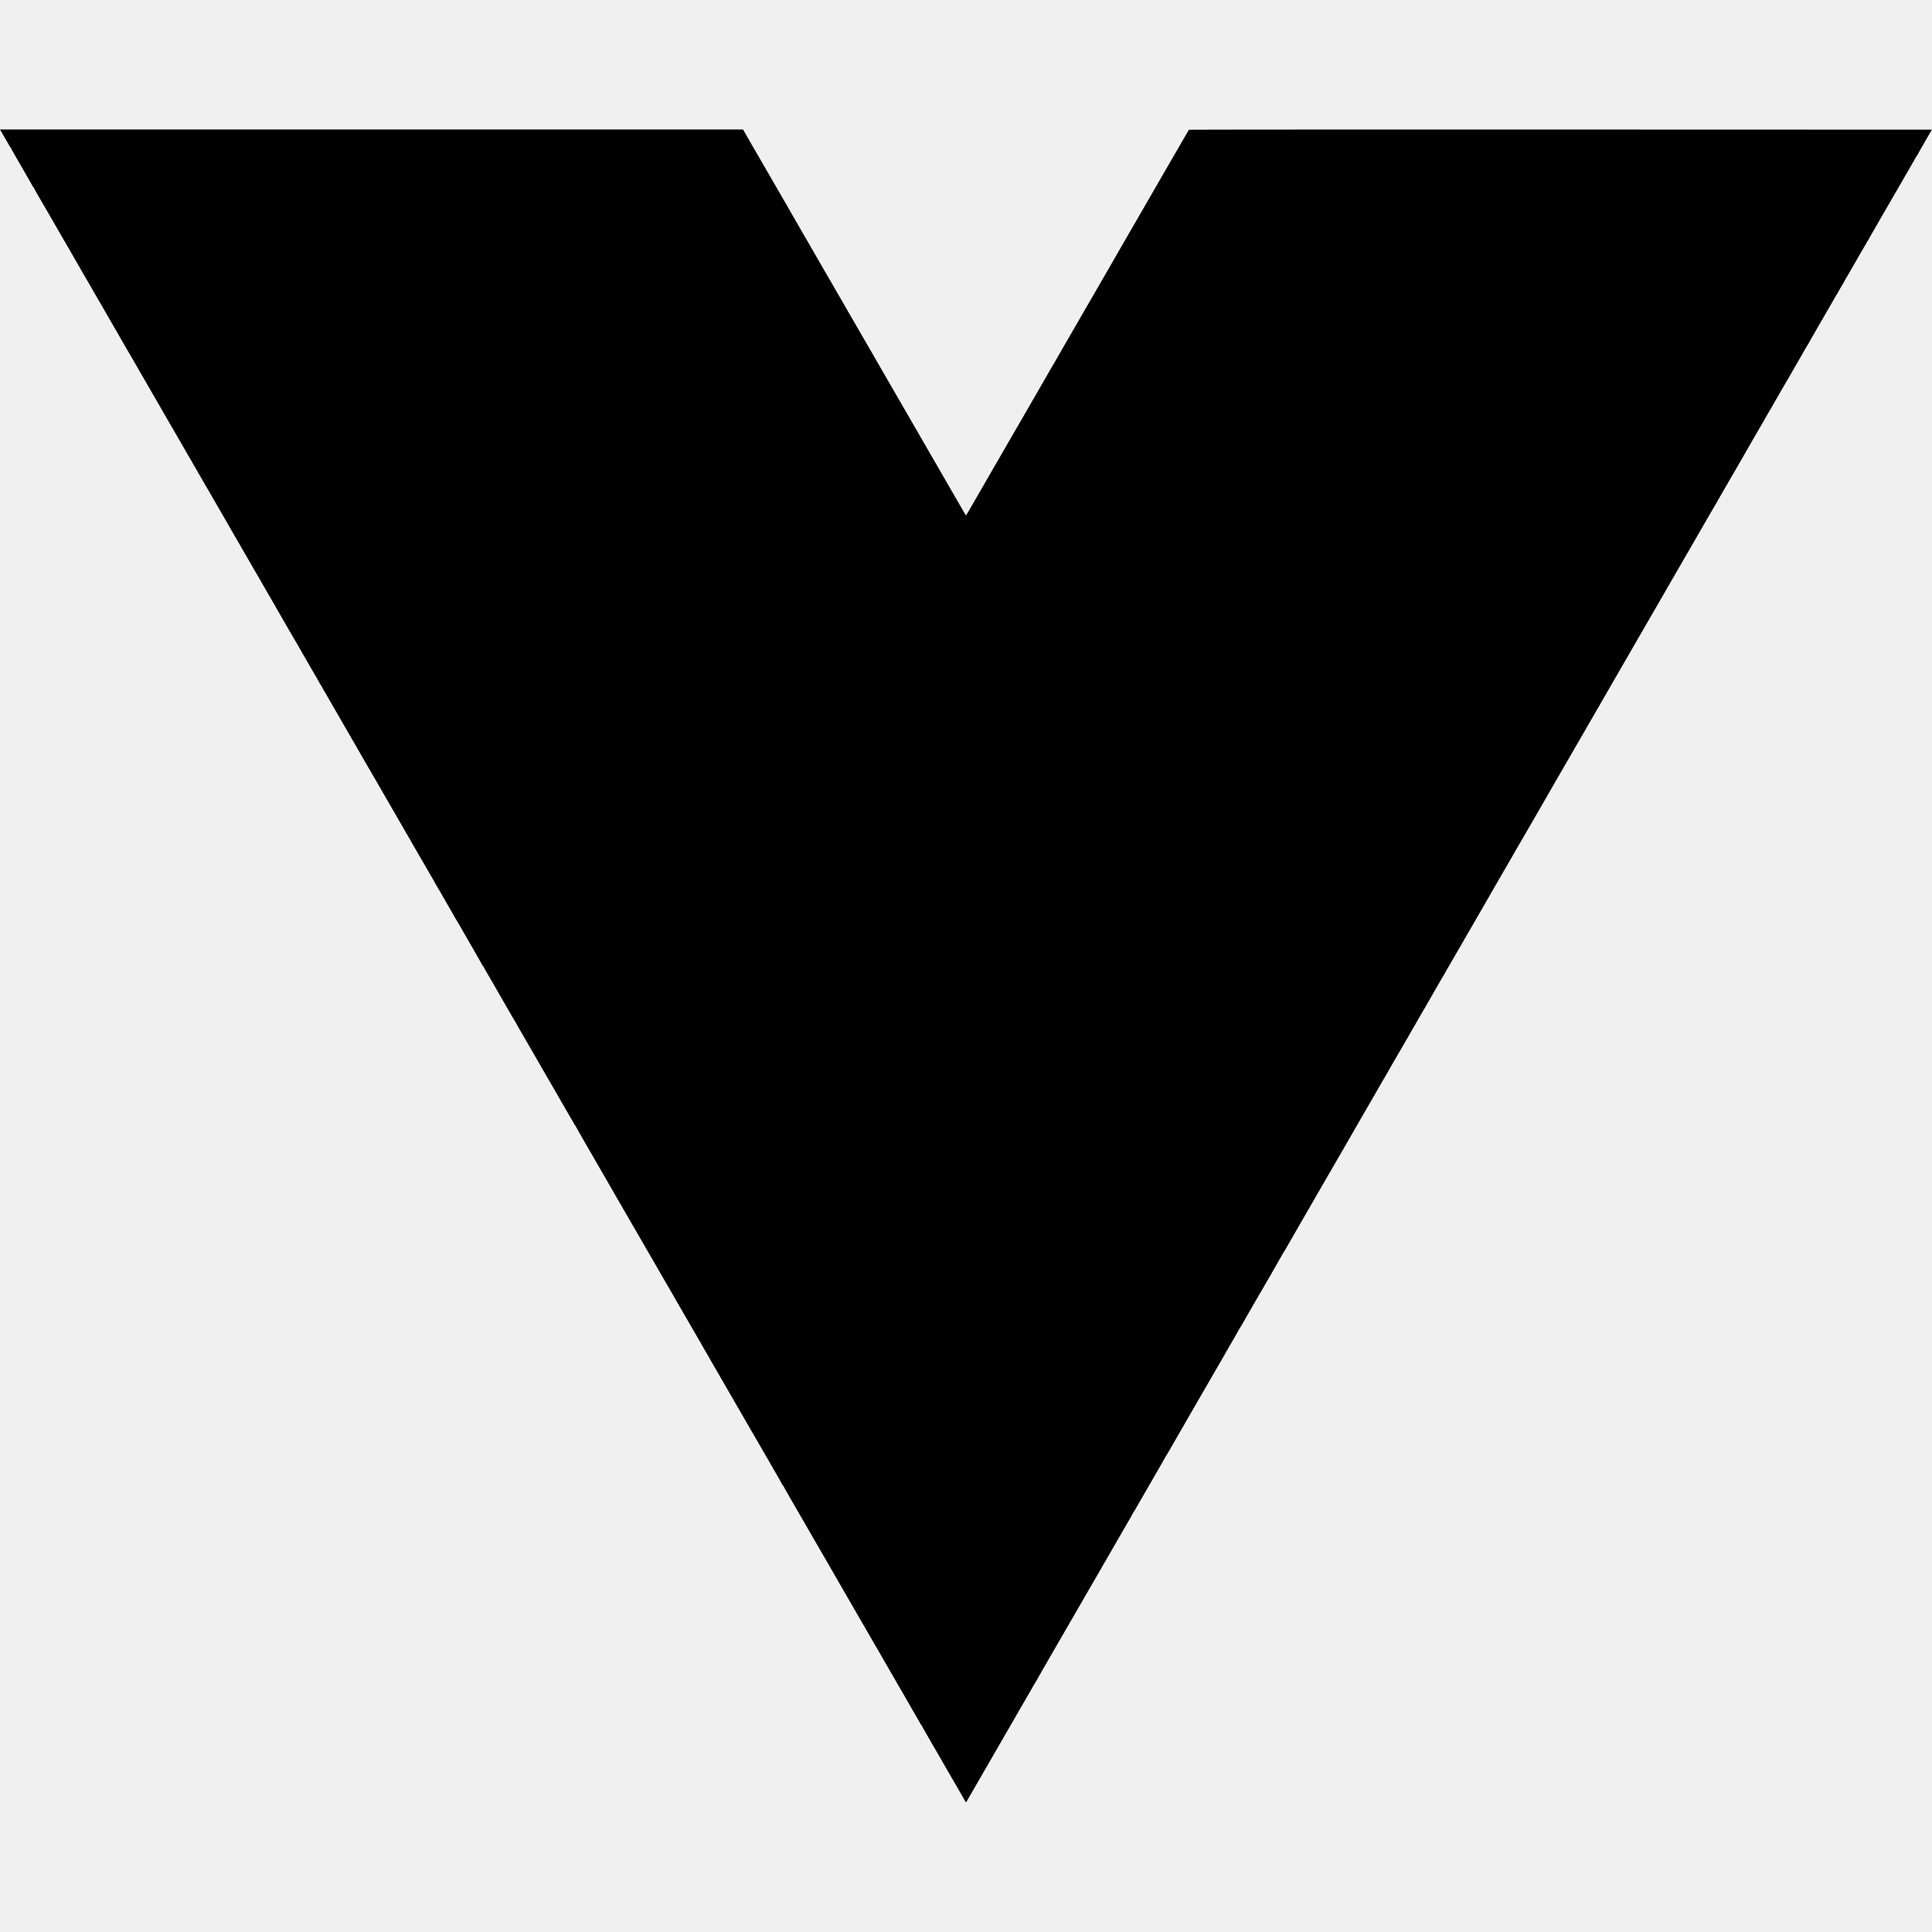
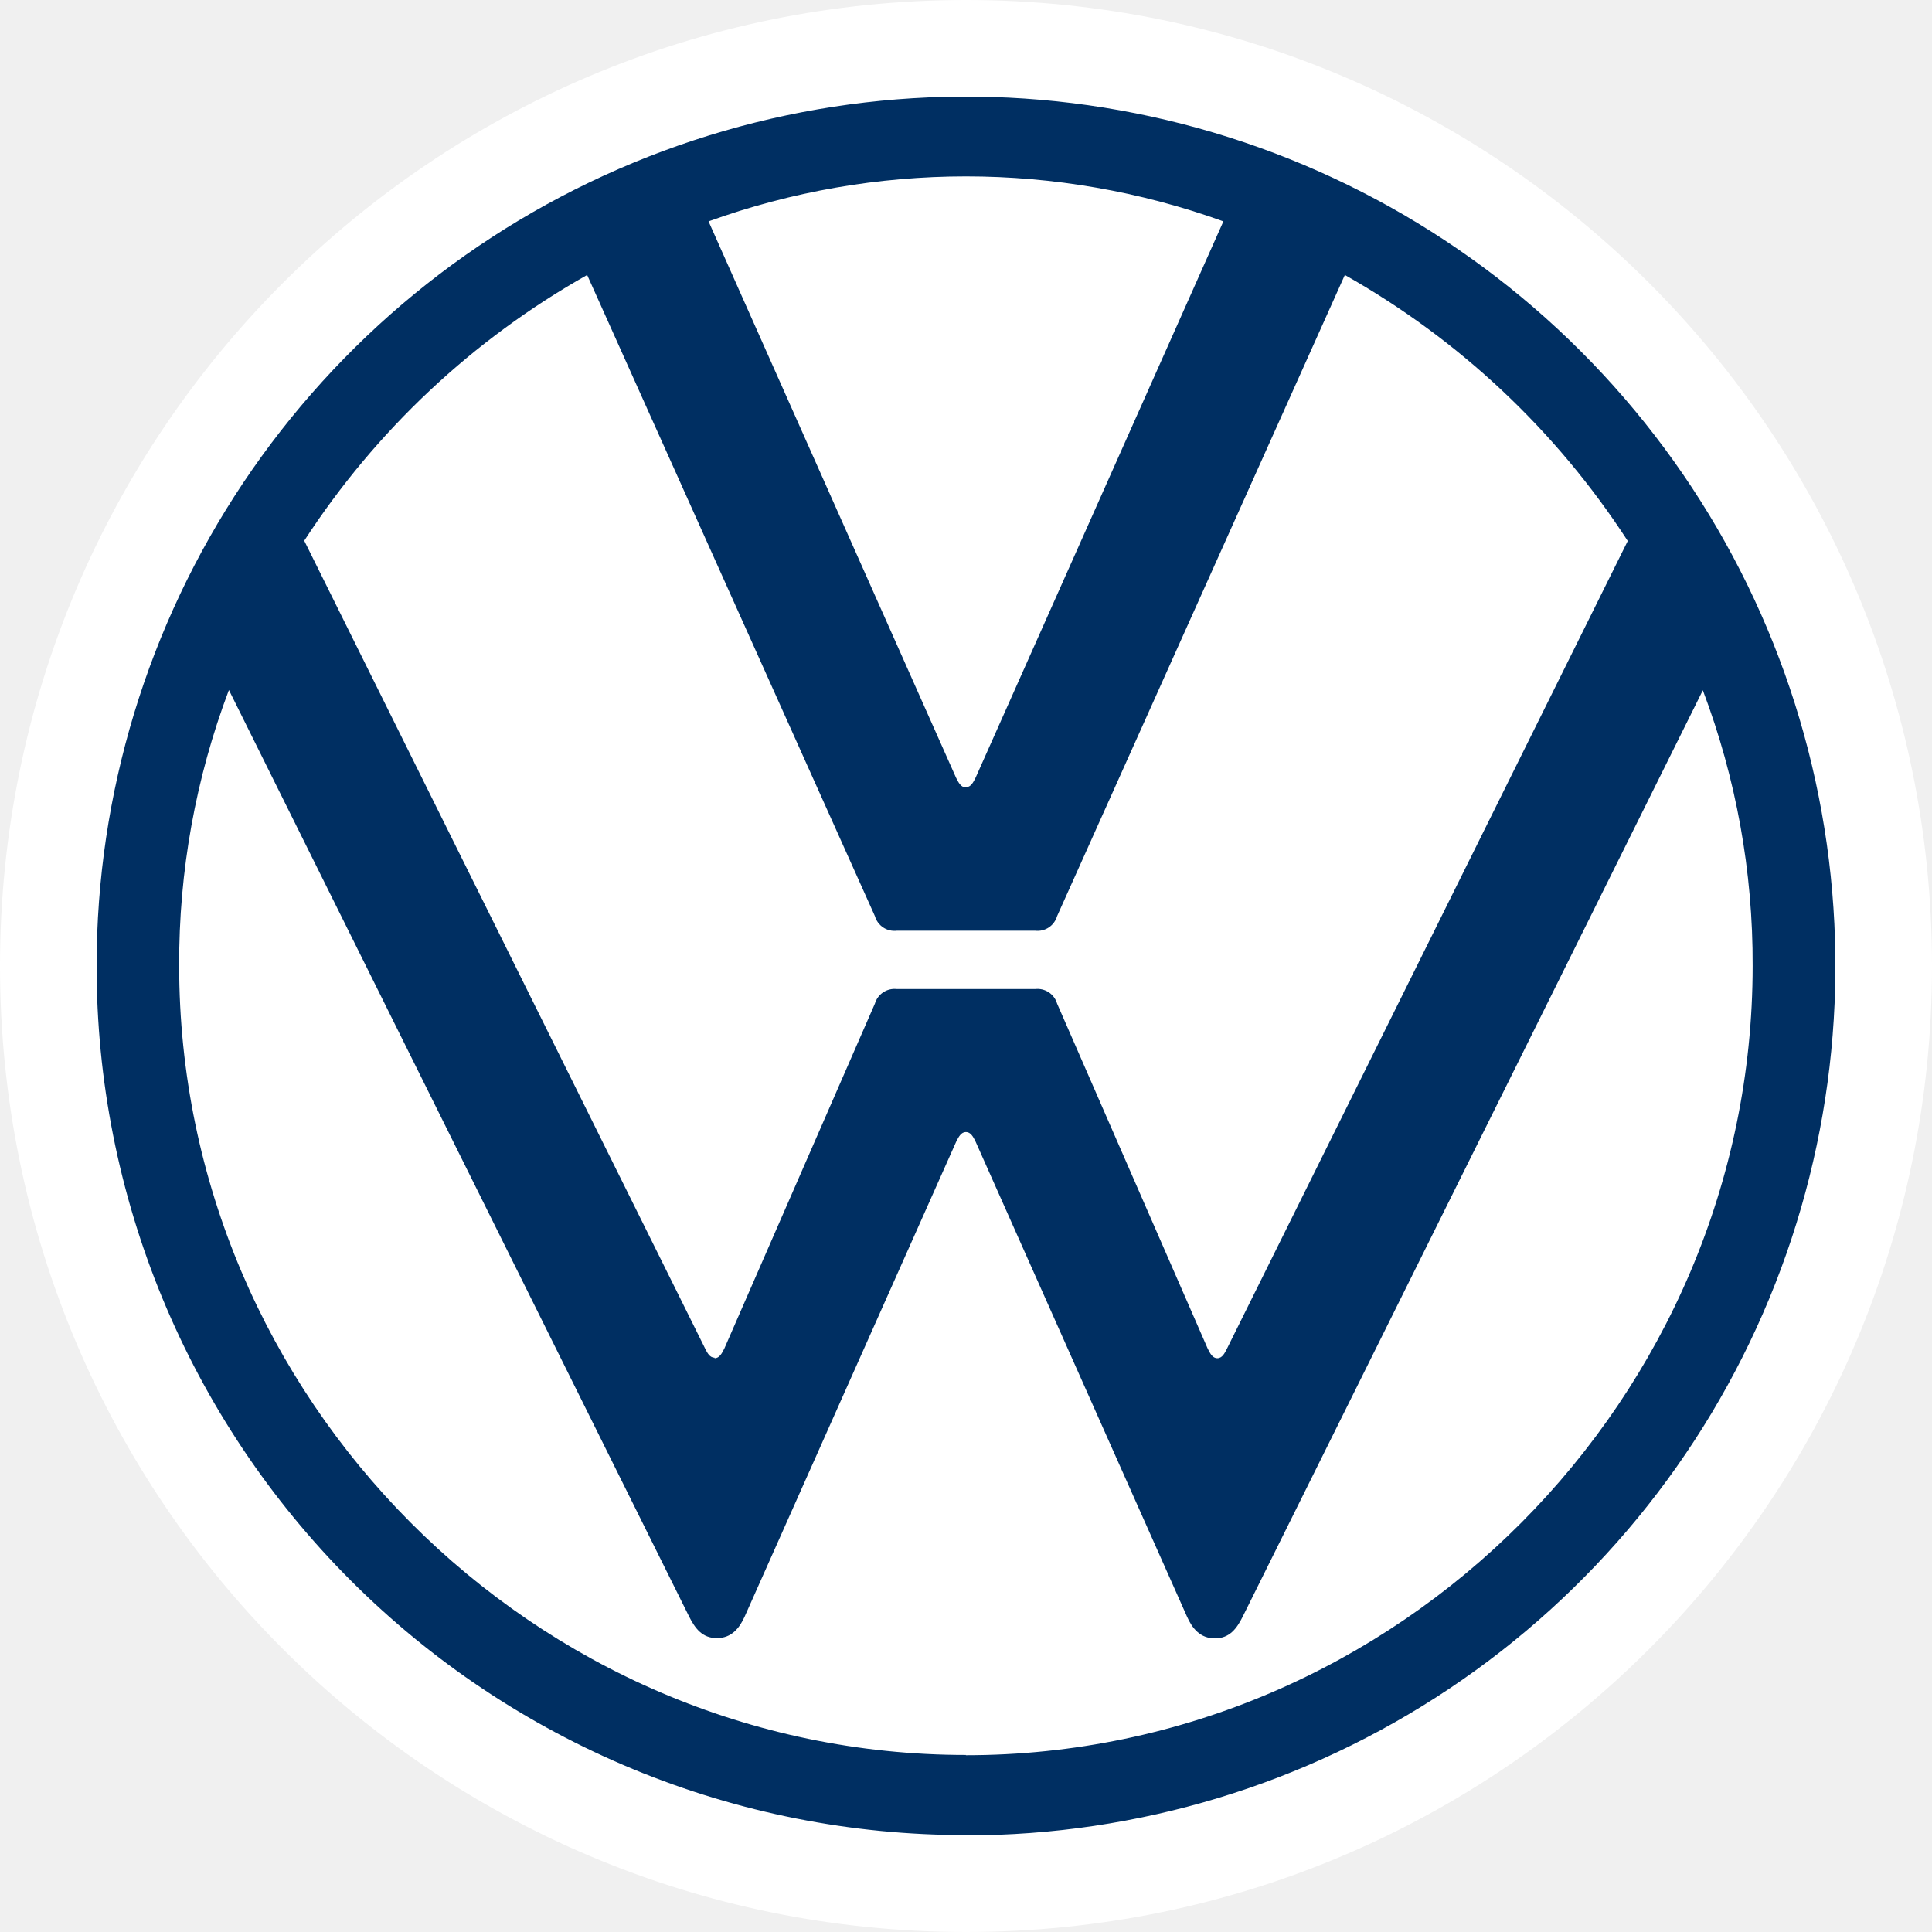
- <svg xmlns="http://www.w3.org/2000/svg" version="1.0" width="16pt" height="16pt" viewBox="0 0 16 16" preserveAspectRatio="xMidYMid meet">
-   <g transform="translate(0,16) scale(0.00032,-0.00032)" fill="#000000" stroke="none">
-     <path d="M18 46618 c45 -75 122 -207 122 -211 0 -2 25 -45 55 -95 30 -50 55 -96 55 -102 0 -5 5 -10 10 -10 6 0 10 -4 10 -9 0 -5 73 -135 161 -288 89 -153 173 -298 187 -323 14 -25 32 -57 41 -72 88 -149 187 -324 189 -335 2 -7 8 -13 13 -13 5 0 9 -4 9 -10 0 -5 46 -89 103 -187 175 -302 490 -846 507 -876 8 -16 20 -36 25 -45 28 -46 290 -498 339 -585 13 -23 74 -129 136 -236 61 -107 123 -215 137 -240 14 -25 29 -50 33 -56 5 -5 23 -37 40 -70 18 -33 38 -67 44 -75 11 -16 21 -33 63 -109 14 -25 29 -50 33 -56 4 -5 21 -35 38 -65 55 -100 261 -455 269 -465 4 -5 14 -21 20 -35 15 -29 41 -75 103 -180 24 -41 52 -88 60 -105 9 -16 57 -100 107 -185 112 -193 362 -626 380 -660 8 -14 23 -38 33 -55 11 -16 23 -37 27 -45 4 -8 26 -46 48 -85 23 -38 53 -90 67 -115 46 -81 64 -113 178 -310 62 -107 121 -210 132 -227 37 -67 56 -99 85 -148 16 -27 32 -57 36 -65 4 -8 15 -27 25 -42 9 -15 53 -89 96 -165 44 -76 177 -307 296 -513 120 -206 268 -463 330 -570 131 -227 117 -203 200 -348 36 -62 73 -125 82 -140 10 -15 21 -34 25 -42 4 -8 20 -37 36 -65 17 -27 38 -65 48 -82 49 -85 64 -111 87 -153 13 -25 28 -49 32 -55 4 -5 78 -134 165 -285 87 -151 166 -288 176 -305 10 -16 26 -43 35 -59 9 -17 125 -217 257 -445 132 -229 253 -441 270 -471 17 -30 45 -79 64 -108 18 -29 33 -54 33 -57 0 -2 20 -37 44 -77 24 -40 123 -212 221 -383 97 -170 190 -330 205 -355 16 -25 39 -65 53 -90 13 -25 81 -144 152 -265 70 -121 137 -238 150 -260 12 -22 37 -65 55 -95 18 -30 43 -73 55 -95 12 -22 48 -85 80 -140 77 -132 163 -280 190 -330 13 -22 71 -123 130 -225 59 -102 116 -199 126 -217 10 -17 29 -50 43 -72 15 -22 26 -43 26 -45 0 -2 27 -50 60 -106 33 -56 60 -103 60 -105 0 -2 55 -98 90 -155 8 -14 182 -316 239 -414 13 -22 45 -79 72 -124 27 -46 49 -86 49 -89 0 -2 14 -24 30 -48 16 -24 30 -46 30 -49 0 -5 74 -135 100 -176 5 -8 24 -42 43 -75 50 -88 58 -101 262 -455 104 -179 199 -345 213 -370 14 -25 28 -49 32 -55 4 -5 17 -26 28 -45 10 -19 62 -109 114 -200 114 -197 133 -230 170 -295 16 -27 33 -57 38 -65 17 -28 96 -165 103 -180 4 -8 16 -28 26 -45 10 -16 77 -131 148 -255 72 -124 181 -313 243 -420 62 -107 121 -209 131 -227 35 -62 323 -560 392 -678 38 -66 83 -145 100 -175 16 -30 33 -59 37 -65 4 -5 17 -27 29 -47 34 -61 56 -100 90 -156 17 -29 31 -55 31 -57 0 -2 17 -32 39 -67 21 -35 134 -229 251 -433 117 -203 235 -407 261 -451 27 -45 49 -85 49 -88 0 -4 8 -19 19 -34 15 -21 200 -341 309 -533 10 -19 33 -58 51 -87 17 -29 31 -54 31 -56 0 -2 25 -44 55 -94 30 -50 55 -95 55 -98 0 -4 6 -15 14 -23 7 -9 27 -41 43 -71 17 -30 170 -297 342 -594 171 -296 311 -542 311 -547 0 -5 5 -9 10 -9 6 0 10 -4 10 -10 0 -5 22 -47 49 -92 27 -46 58 -99 68 -118 24 -43 81 -140 93 -160 5 -8 66 -114 135 -235 69 -121 130 -227 135 -235 12 -21 259 -447 283 -490 10 -19 28 -47 38 -62 11 -14 19 -29 19 -32 0 -3 37 -69 83 -148 99 -170 305 -526 337 -583 13 -22 31 -53 41 -70 11 -16 22 -37 26 -45 7 -14 82 -146 103 -180 14 -24 181 -311 205 -355 13 -22 46 -80 75 -130 29 -49 64 -110 78 -135 14 -25 51 -88 82 -140 31 -52 59 -102 63 -110 4 -8 18 -33 31 -55 205 -353 284 -489 309 -535 17 -30 45 -78 62 -106 18 -28 36 -60 39 -72 4 -12 12 -22 17 -22 5 0 9 -4 9 -10 0 -5 109 -197 241 -427 133 -230 250 -431 259 -448 51 -90 222 -385 280 -485 37 -63 78 -135 92 -160 14 -25 67 -117 118 -205 51 -88 101 -175 111 -193 34 -58 55 -95 149 -257 51 -88 101 -173 110 -190 9 -16 76 -131 147 -255 72 -124 140 -241 151 -260 61 -108 281 -489 355 -615 38 -66 77 -133 87 -150 35 -63 91 -161 100 -175 14 -23 99 -169 128 -220 54 -97 135 -235 142 -245 4 -5 20 -32 35 -60 26 -48 238 -416 276 -480 10 -16 26 -46 37 -65 30 -53 382 -661 403 -695 10 -16 22 -37 26 -45 4 -8 26 -48 50 -88 24 -41 43 -75 43 -77 0 -2 22 -40 50 -85 27 -45 50 -84 50 -86 0 -3 38 -69 83 -147 84 -142 302 -520 340 -587 10 -19 34 -60 52 -90 18 -30 44 -75 57 -100 14 -25 45 -79 70 -120 25 -41 56 -96 70 -121 14 -25 77 -133 138 -240 62 -107 122 -210 132 -229 25 -43 310 -535 337 -581 11 -19 26 -45 34 -59 17 -32 238 -414 266 -460 11 -19 24 -41 28 -49 3 -7 75 -133 160 -278 84 -146 153 -269 153 -274 0 -5 5 -9 10 -9 6 0 10 -4 10 -10 0 -5 82 -150 181 -322 182 -314 201 -346 240 -415 12 -21 80 -139 152 -263 71 -124 141 -245 155 -270 14 -25 28 -49 32 -55 6 -8 145 -248 220 -380 37 -66 209 -362 229 -395 11 -19 24 -42 28 -49 4 -8 67 -118 140 -243 73 -125 133 -230 133 -233 0 -2 15 -28 33 -57 19 -29 47 -78 64 -108 17 -30 53 -93 79 -139 53 -90 82 -141 157 -272 82 -142 115 -199 381 -659 142 -245 268 -463 281 -485 12 -22 71 -125 132 -230 60 -104 172 -298 248 -430 76 -132 146 -253 156 -270 11 -16 22 -36 26 -44 3 -8 30 -54 60 -103 29 -49 53 -91 53 -93 0 -3 18 -34 40 -70 22 -36 40 -67 40 -69 0 -2 37 -66 81 -142 45 -77 98 -168 119 -204 20 -36 47 -81 58 -100 12 -19 27 -47 33 -62 6 -16 15 -28 20 -28 5 0 9 -4 9 -9 0 -6 63 -118 140 -251 77 -133 140 -243 140 -245 0 -2 18 -33 41 -70 22 -37 49 -83 60 -101 10 -19 29 -51 40 -71 25 -45 109 -189 126 -218 7 -11 17 -29 22 -40 6 -11 22 -38 35 -60 14 -22 37 -62 52 -90 14 -27 35 -62 45 -77 11 -14 19 -29 19 -32 0 -3 18 -35 40 -71 22 -36 40 -67 40 -69 0 -2 19 -35 42 -72 23 -38 55 -94 72 -124 26 -47 139 -244 171 -298 6 -9 21 -36 34 -60 28 -48 37 -51 51 -19 6 12 19 36 29 52 10 17 27 46 38 65 11 19 104 181 208 360 103 179 199 345 213 370 14 25 42 74 64 109 21 34 38 65 38 67 0 2 18 33 40 69 22 36 40 67 40 69 0 3 177 310 199 346 16 26 136 234 140 244 2 5 25 44 52 88 27 44 49 81 49 84 0 2 18 34 40 70 22 36 40 67 40 69 0 2 20 36 43 77 35 58 169 289 297 513 9 17 50 86 90 155 40 69 86 150 103 180 16 30 35 62 41 70 6 8 16 24 22 35 35 64 72 129 167 293 59 100 116 199 127 220 11 20 30 53 41 72 43 72 1070 1850 1121 1940 14 25 65 113 113 195 48 83 96 166 107 185 10 19 28 50 38 68 11 18 73 124 137 235 64 111 175 303 246 427 71 124 173 299 225 390 52 91 116 202 143 248 27 45 49 85 49 89 0 4 6 14 14 22 7 9 28 43 46 76 26 47 251 436 378 655 11 19 29 51 40 70 11 19 101 176 201 348 99 172 181 317 181 323 0 5 5 9 10 9 6 0 10 5 10 11 0 6 8 23 18 37 11 15 32 52 49 82 16 30 130 228 253 440 122 212 234 405 248 430 13 25 39 70 57 100 39 65 69 117 130 225 25 44 50 87 55 95 12 19 78 134 220 380 61 107 129 224 150 260 161 277 222 382 246 425 15 28 47 83 71 123 24 41 43 78 43 83 0 5 4 9 8 9 4 0 13 12 19 28 7 15 23 45 36 67 66 110 277 478 277 483 0 3 6 13 14 21 7 9 27 41 43 71 17 30 45 80 63 110 34 57 375 649 394 685 6 11 16 27 22 35 6 8 26 42 44 75 18 33 41 74 51 90 10 17 24 41 32 55 54 97 72 128 88 152 11 14 19 28 19 30 0 3 79 141 175 308 96 167 175 305 175 308 0 3 6 13 14 21 7 9 26 39 41 66 33 60 276 483 338 587 24 40 46 80 50 88 4 8 13 24 20 35 14 23 95 163 125 215 11 19 52 91 92 160 40 69 80 139 90 155 9 17 103 179 207 360 105 182 200 346 211 365 103 181 463 802 489 845 7 11 15 27 19 35 4 8 29 51 55 95 64 110 828 1433 848 1470 9 17 24 41 33 55 9 14 29 48 45 77 15 28 52 93 82 145 30 51 62 107 71 123 17 30 231 398 400 690 51 88 103 179 115 202 12 23 26 48 32 55 6 7 24 38 40 68 17 30 61 107 98 170 37 63 84 144 103 180 19 36 41 72 48 81 8 8 14 18 14 21 0 4 27 51 59 106 32 55 72 124 89 154 16 29 71 125 122 213 51 88 104 180 118 205 13 25 28 50 32 55 4 6 17 26 28 45 11 19 45 80 77 135 31 55 66 116 77 135 11 19 88 152 171 295 401 694 620 1072 650 1125 11 19 87 152 170 295 83 143 158 273 166 288 9 16 21 36 26 45 6 9 31 52 55 96 25 43 54 94 66 115 11 20 95 164 186 321 91 157 173 299 182 315 9 17 26 46 37 65 12 19 66 114 121 210 56 96 108 186 117 200 8 14 24 40 34 59 24 45 383 664 412 713 5 9 17 29 26 45 15 28 120 210 241 419 36 61 68 117 72 125 4 8 12 23 19 34 35 57 245 420 262 453 11 20 35 61 53 90 17 29 32 54 32 56 0 3 28 51 62 108 33 57 70 119 80 138 10 19 23 42 28 50 5 8 32 53 59 100 27 47 149 258 271 470 122 212 234 405 248 430 30 53 62 108 80 135 6 11 15 27 19 35 4 8 85 150 181 315 96 165 187 323 202 350 31 56 116 202 130 225 5 8 25 42 43 75 19 33 92 159 162 280 149 257 157 271 202 350 19 33 38 67 43 75 9 14 228 392 275 475 12 22 55 96 95 165 40 69 80 139 90 155 24 42 202 350 221 383 9 15 27 47 41 72 14 25 75 131 136 236 61 106 121 210 134 232 99 172 271 470 279 482 5 8 23 40 40 70 18 30 81 141 142 245 60 105 121 210 135 235 14 25 71 124 127 220 56 96 143 247 194 335 51 88 96 167 102 175 14 24 180 311 204 355 23 43 340 590 356 615 5 8 50 87 101 175 171 301 517 898 582 1008 25 43 46 81 46 83 0 2 12 23 27 47 14 23 40 67 56 97 16 30 35 62 42 70 7 8 15 22 18 30 4 8 20 38 37 65 16 28 33 57 37 65 6 12 111 196 143 250 5 8 55 95 112 193 57 98 113 195 126 215 12 20 27 46 32 57 6 11 14 27 20 35 5 8 76 130 156 270 80 140 165 287 187 325 23 39 52 90 66 115 13 25 30 52 37 61 8 8 14 18 14 21 0 4 41 77 92 165 50 87 175 302 276 478 101 176 208 360 236 408 28 49 67 117 86 152 19 35 41 70 48 77 6 6 12 15 12 19 0 7 124 224 167 291 12 21 23 40 23 42 0 2 21 40 46 83 26 43 55 92 64 109 54 95 327 568 354 614 19 30 45 75 59 100 71 128 82 145 89 148 4 2 8 8 8 13 0 5 42 82 94 172 311 538 496 858 518 897 14 25 40 70 58 100 18 30 42 71 53 90 10 19 79 139 152 265 73 127 142 246 153 265 10 19 43 76 72 125 29 50 63 108 75 130 65 116 80 140 87 143 4 2 8 8 8 12 0 8 114 212 140 250 6 8 14 24 20 35 5 11 54 97 108 190 l100 170 -9611 3 c-5286 1 -9614 -1 -9618 -5 -5 -6 -419 -719 -619 -1068 -89 -155 -267 -463 -323 -560 -38 -66 -81 -140 -95 -165 -31 -56 -263 -457 -526 -910 -110 -190 -224 -388 -254 -440 -29 -52 -61 -109 -71 -125 -23 -39 -243 -420 -268 -465 -11 -19 -204 -352 -428 -740 -224 -388 -477 -826 -563 -975 -85 -148 -185 -322 -222 -385 -37 -63 -120 -207 -185 -320 -65 -113 -177 -306 -248 -430 -72 -124 -172 -297 -222 -385 -51 -88 -142 -245 -202 -350 -131 -226 -247 -427 -408 -705 -65 -113 -249 -432 -410 -710 -160 -278 -388 -673 -506 -877 -118 -205 -216 -373 -219 -373 -3 0 -52 82 -109 183 -58 100 -144 250 -192 332 -95 164 -402 696 -647 1120 -85 149 -228 396 -317 550 -212 365 -982 1700 -1008 1745 -10 19 -43 76 -72 125 -29 50 -64 110 -77 135 -14 25 -63 110 -110 190 -47 80 -96 165 -110 190 -14 25 -99 171 -188 325 -89 154 -174 300 -188 325 -13 25 -64 113 -112 195 -48 83 -140 242 -205 355 -65 113 -183 317 -263 454 -79 137 -152 264 -163 282 -50 89 -335 583 -354 614 -12 19 -34 58 -50 85 -15 28 -129 226 -253 440 -124 215 -235 408 -247 430 -12 22 -69 121 -127 220 -58 99 -226 389 -373 645 -148 256 -324 561 -392 678 -67 117 -134 232 -147 255 -13 23 -33 59 -46 80 l-22 37 -9615 0 -9615 0 20 -32z" />
-   </g>
+ <svg xmlns="http://www.w3.org/2000/svg" width="144" height="144" viewBox="0 0 144 144" fill="none">
+   <circle cx="72" cy="72" r="72" fill="white" />
+   <path d="M72 130.805C39.781 130.805 13.354 104.196 13.354 71.976C13.326 64.959 14.583 57.995 17.062 51.429L51.352 120.468C51.81 121.382 52.345 122.095 53.433 122.095C54.521 122.095 55.115 121.359 55.513 120.468L71.268 85.098C71.451 84.737 71.634 84.376 71.995 84.376C72.357 84.376 72.54 84.737 72.718 85.098L88.469 120.486C88.862 121.378 89.461 122.114 90.549 122.114C91.637 122.114 92.177 121.396 92.629 120.486L126.92 51.448C129.403 58.012 130.661 64.976 130.632 71.995C130.632 104.214 104.206 130.824 71.986 130.824L72 130.805ZM71.986 58.69C71.625 58.69 71.442 58.329 71.259 57.968L52.811 16.499C65.212 12.03 78.784 12.03 91.184 16.499L72.722 57.949C72.544 58.31 72.361 58.672 72 58.672L71.986 58.69ZM53.255 101.192C52.893 101.192 52.71 100.826 52.532 100.465L22.676 40.301C28.005 32.095 35.239 25.299 43.763 20.495L65.21 68.282C65.309 68.628 65.527 68.927 65.826 69.126C66.125 69.326 66.486 69.412 66.843 69.37H77.157C77.514 69.411 77.874 69.325 78.173 69.125C78.472 68.926 78.69 68.627 78.79 68.282L100.237 20.495C108.763 25.305 115.998 32.106 121.323 40.319L91.459 100.506C91.276 100.867 91.097 101.233 90.732 101.233C90.366 101.233 90.192 100.867 90.009 100.506L78.79 74.802C78.689 74.458 78.47 74.16 78.172 73.962C77.873 73.763 77.513 73.677 77.157 73.718H66.843C66.486 73.677 66.127 73.763 65.828 73.962C65.53 74.16 65.311 74.458 65.21 74.802L53.991 100.506C53.808 100.867 53.625 101.233 53.264 101.233L53.255 101.192ZM72.009 136.799C84.824 136.797 97.351 132.996 108.005 125.876C118.66 118.755 126.964 108.636 131.868 96.796C136.772 84.957 138.055 71.929 135.555 59.36C133.056 46.791 126.886 35.246 117.825 26.184C108.765 17.121 97.221 10.949 84.653 8.446C72.084 5.944 59.056 7.225 47.216 12.126C35.375 17.027 25.254 25.329 18.131 35.983C11.009 46.636 7.205 59.161 7.2 71.976C7.191 80.489 8.861 88.919 12.114 96.785C15.367 104.651 20.14 111.798 26.159 117.817C32.178 123.836 39.325 128.609 47.191 131.862C55.057 135.115 63.488 136.785 72 136.776" fill="#002F62" />
</svg>
